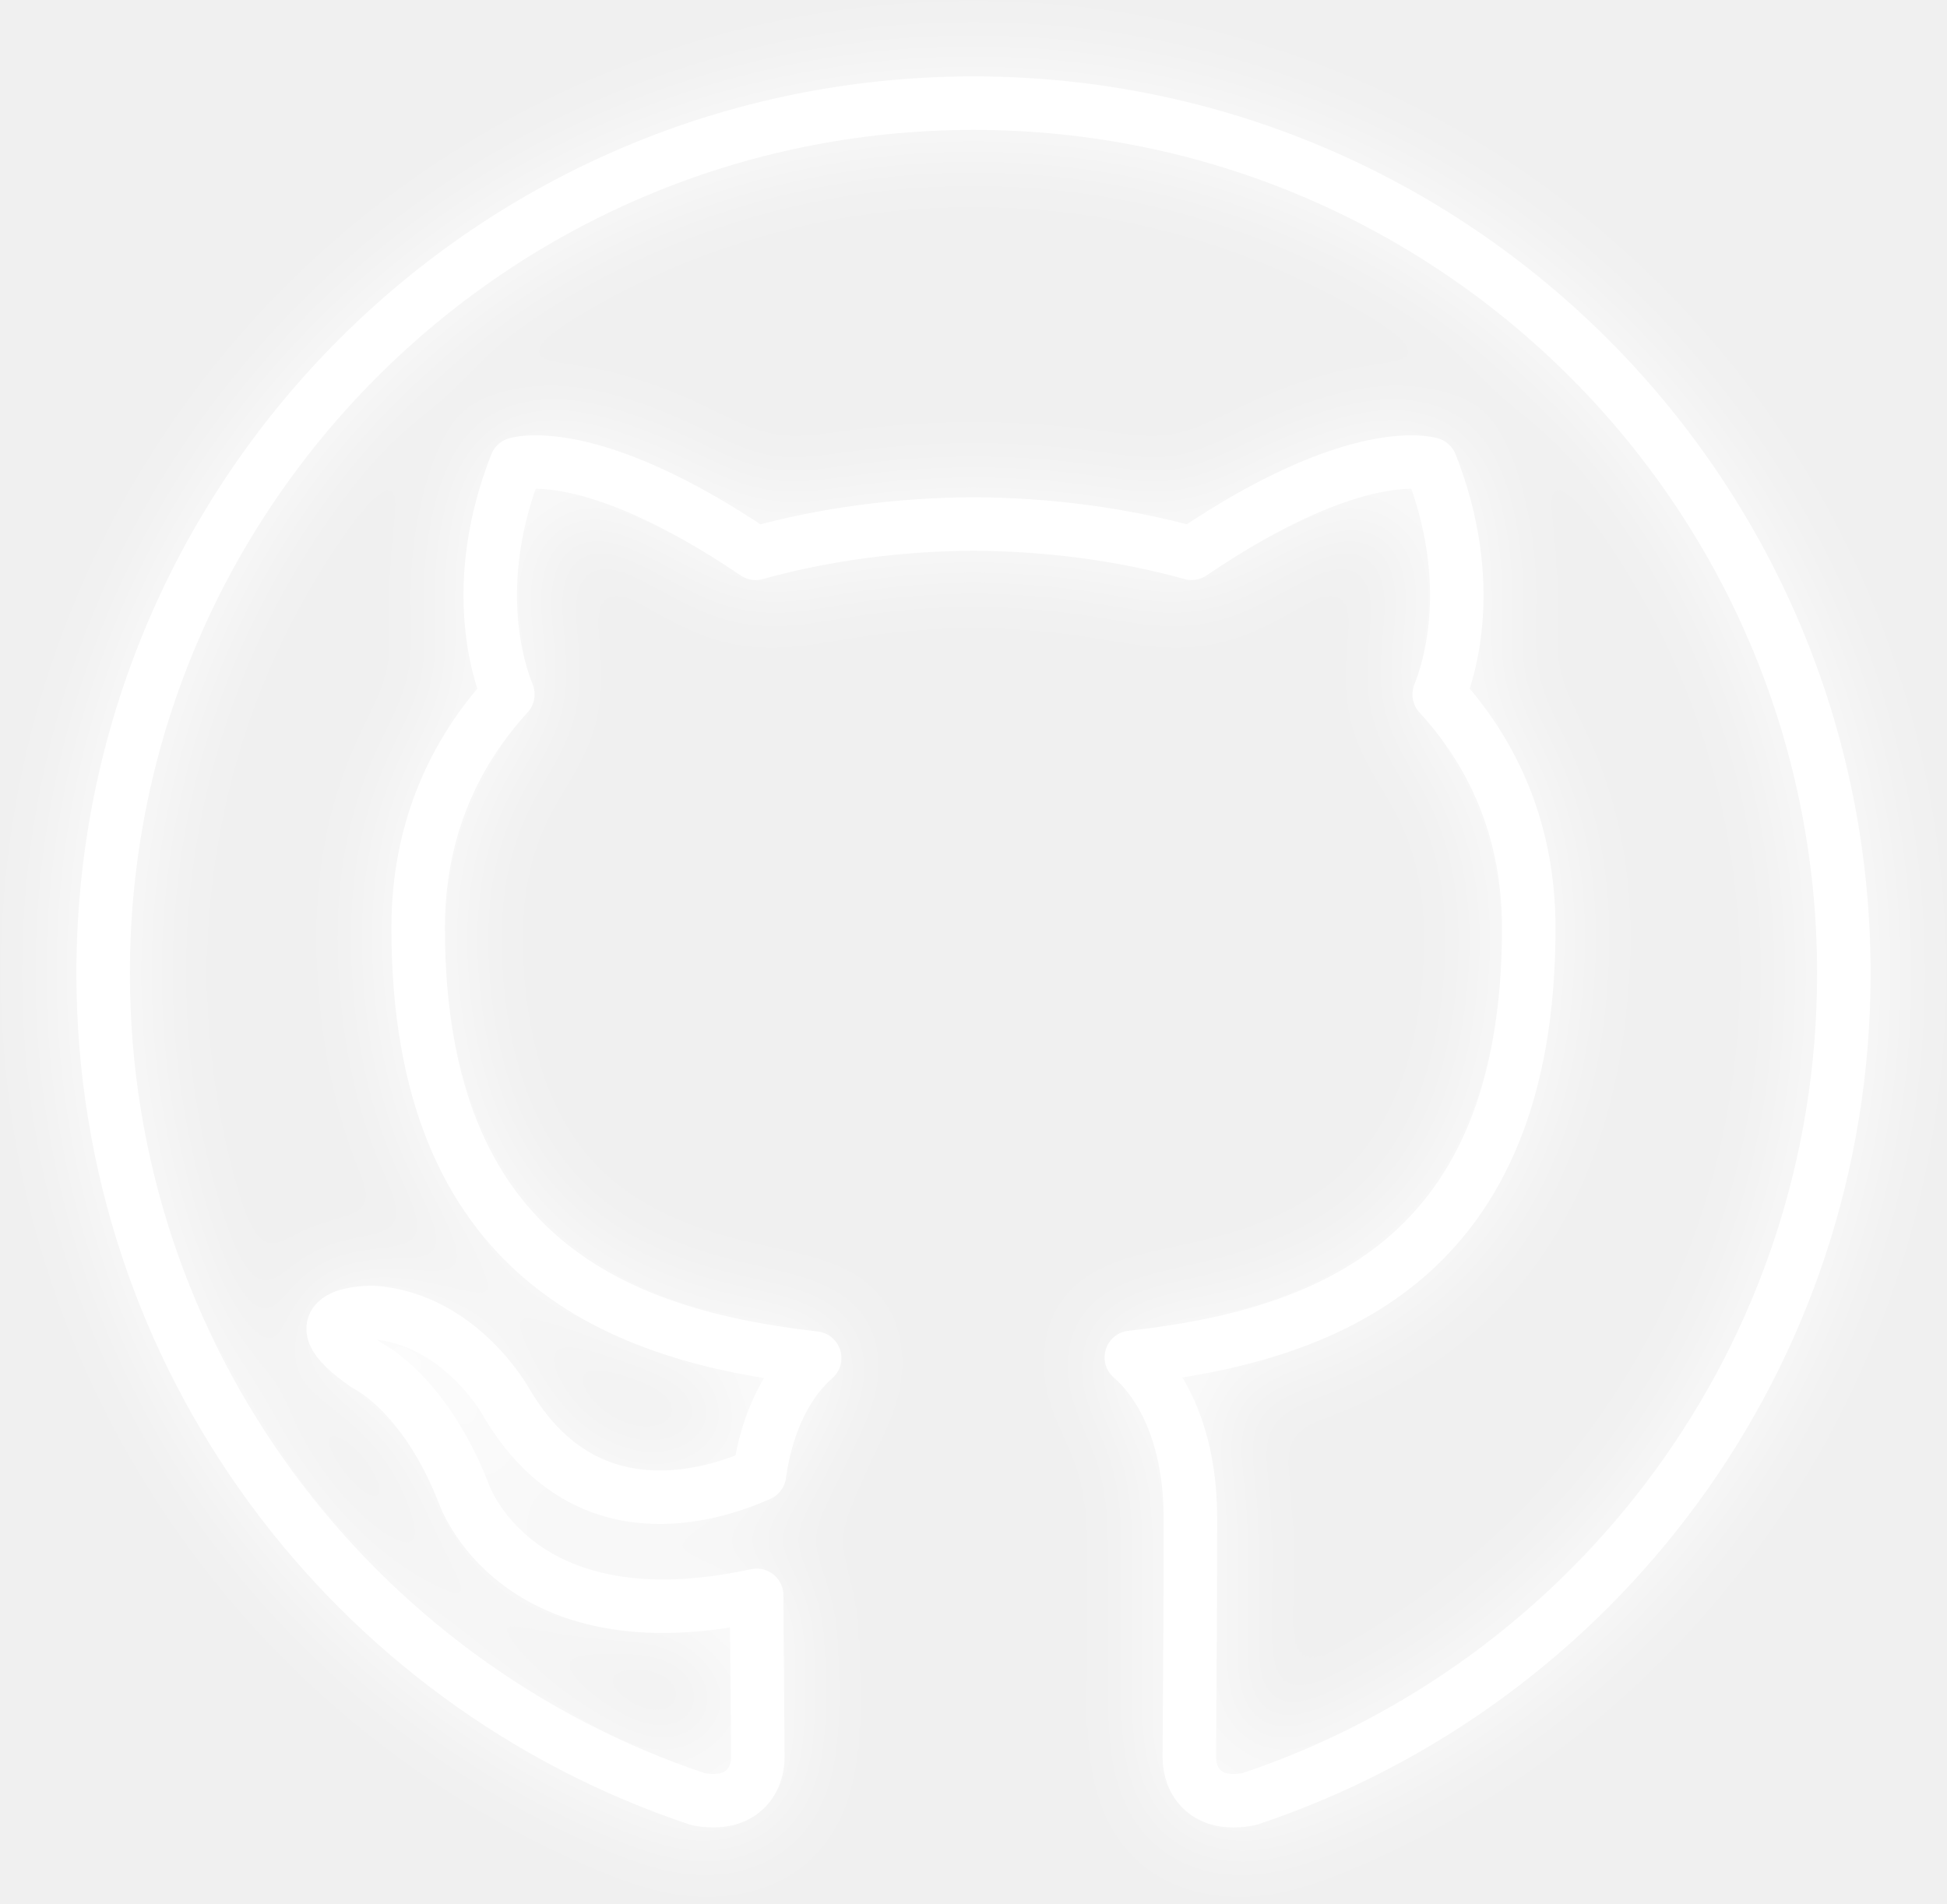
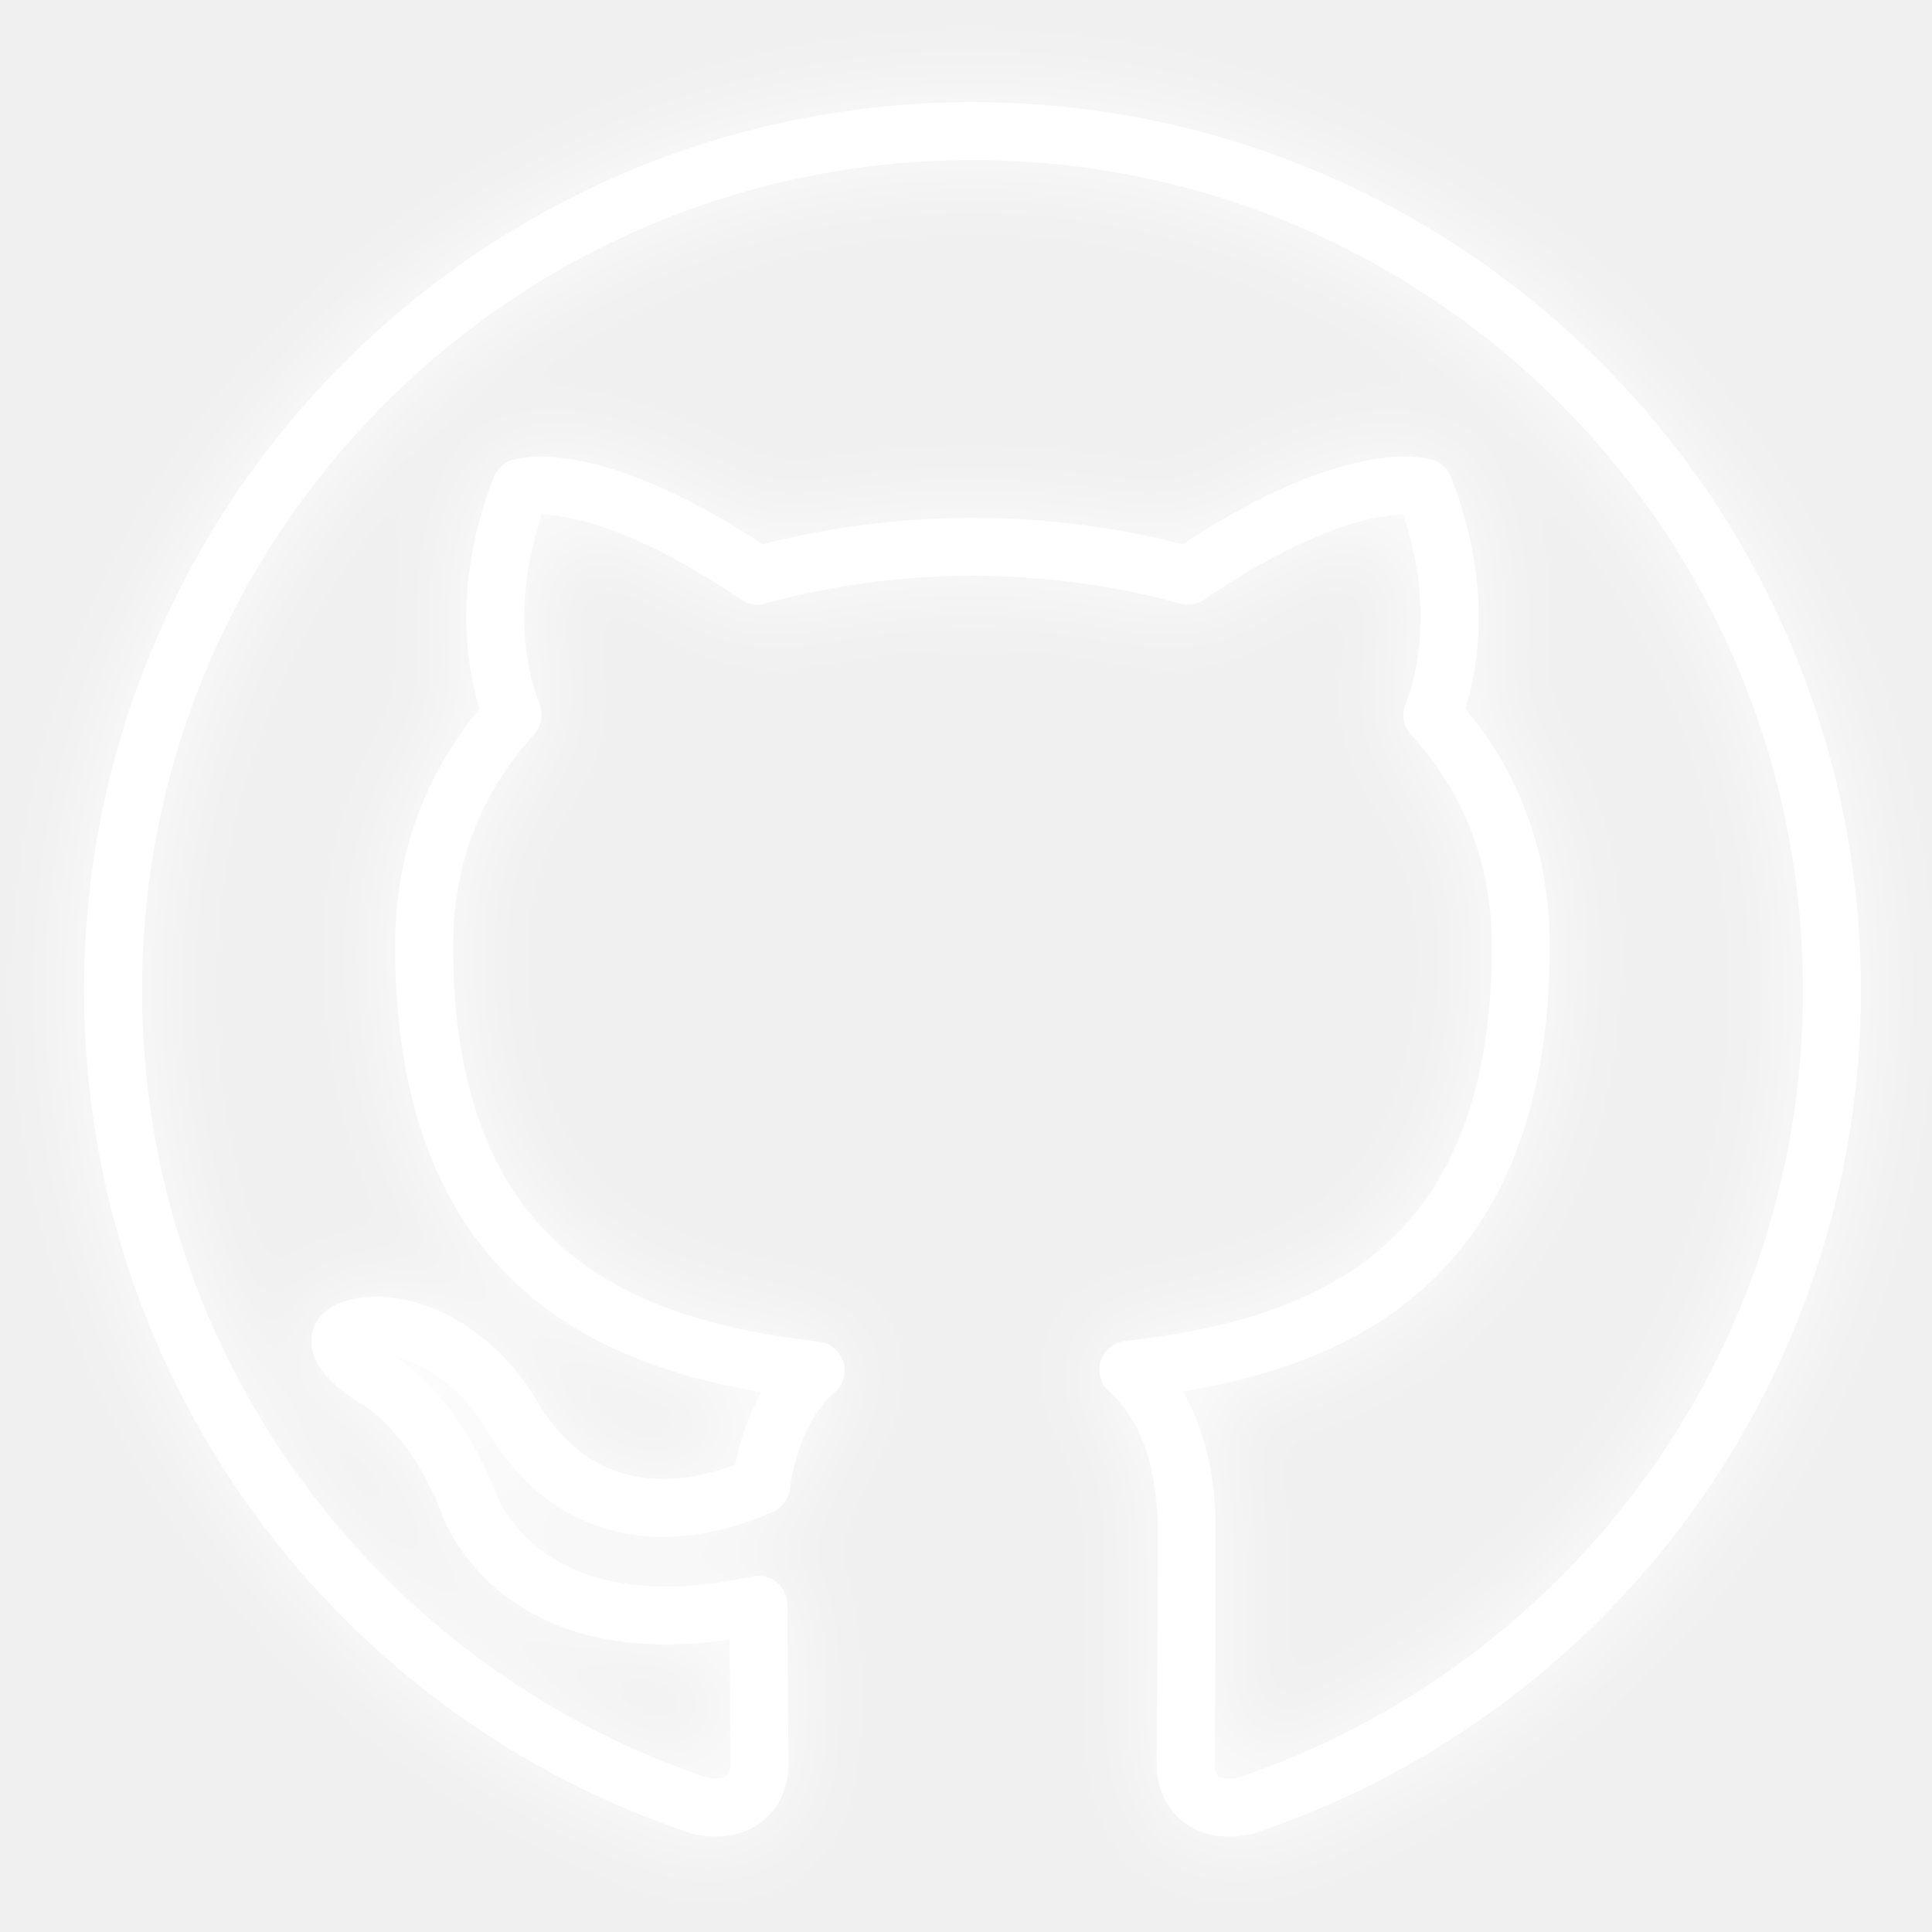
- <svg xmlns="http://www.w3.org/2000/svg" width="680.187" height="665.176" viewBox="0 0 69.651 68.104" preserveAspectRatio="xMinYMin meet" id="svg883">
+ <svg xmlns="http://www.w3.org/2000/svg" width="500pt" height="500pt" viewBox="0 0 68.267 68.257" preserveAspectRatio="xMinYMin meet" id="svg883">
  <defs id="defs887">
    <filter id="filter2265" x="-.059" width="1.119" y="-.061" height="1.122" color-interpolation-filters="sRGB">
      <feGaussianBlur stdDeviation="1.645" id="feGaussianBlur2267" />
    </filter>
  </defs>
-   <g id="layer2" transform="translate(2.923 2.923)">
-     <g transform="matrix(.9349 0 0 .9349 3.125 3.125)" id="shadow" fill="none" stroke="#fff" stroke-width="2.191" filter="url(#filter2265)">
+   <g id="layer2" transform="translate(2.923 3.076)">
+     <g transform="matrix(.91188 0 0 .91188 3.371 3.856)" id="shadow" fill="none" stroke="#fff" stroke-width="2.246" filter="url(#filter2265)">
      <path id="path2039" d="M30.782-2.522c-18.39 0-33.304 14.91-33.304 33.304 0 14.714 9.543 27.198 22.775 31.602 1.665.308 2.276-.723 2.276-1.603 0-.794-.031-3.417-.045-6.2-9.266 2.015-11.22-3.93-11.22-3.93-1.516-3.849-3.698-4.872-3.698-4.872-3.022-2.067.227-2.025.227-2.025 3.345.235 5.106 3.432 5.106 3.432 2.97 5.091 7.79 3.62 9.691 2.769.299-2.153 1.162-3.622 2.114-4.454-7.397-.842-15.173-3.698-15.173-16.459 0-3.636 1.301-6.607 3.432-8.939-.346-.839-1.486-4.226.322-8.813 0 0 2.797-.895 9.161 3.414 2.656-.739 5.506-1.108 8.336-1.121 2.83.013 5.681.382 8.343 1.12 6.357-4.308 9.15-3.413 9.15-3.413 1.812 4.587.672 7.974.326 8.813 2.135 2.332 3.427 5.303 3.427 8.94 0 12.79-7.79 15.607-15.207 16.432 1.195 1.033 2.26 3.06 2.26 6.167 0 4.456-.04 8.042-.04 9.14 0 .886.6 1.924 2.288 1.597 13.226-4.409 22.756-16.888 22.756-31.597 0-18.394-14.91-33.304-33.303-33.304" stroke-linecap="round" stroke-linejoin="round" />
    </g>
  </g>
-   <g id="layer1" transform="translate(2.923 2.923)">
-     <g id="g881" transform="matrix(.9349 0 0 .9349 3.125 3.125)" fill="none" stroke="#fff" stroke-width="5.461">
-       <path d="M30.782-2.522c-18.39 0-33.304 14.91-33.304 33.304 0 14.714 9.543 27.198 22.775 31.602 1.665.308 2.276-.723 2.276-1.603 0-.794-.031-3.417-.045-6.2-9.266 2.015-11.22-3.93-11.22-3.93-1.516-3.849-3.698-4.872-3.698-4.872-3.022-2.067.227-2.025.227-2.025 3.345.235 5.106 3.432 5.106 3.432 2.97 5.091 7.79 3.62 9.691 2.769.299-2.153 1.162-3.622 2.114-4.454-7.397-.842-15.173-3.698-15.173-16.459 0-3.636 1.301-6.607 3.432-8.939-.346-.839-1.486-4.226.322-8.813 0 0 2.797-.895 9.161 3.414 2.656-.739 5.506-1.108 8.336-1.121 2.83.013 5.681.382 8.343 1.12 6.357-4.308 9.15-3.413 9.15-3.413 1.812 4.587.672 7.974.326 8.813 2.135 2.332 3.427 5.303 3.427 8.94 0 12.79-7.79 15.607-15.207 16.432 1.195 1.033 2.26 3.06 2.26 6.167 0 4.456-.04 8.042-.04 9.14 0 .886.6 1.924 2.288 1.597 13.226-4.409 22.756-16.888 22.756-31.597 0-18.394-14.91-33.304-33.303-33.304" id="body" stroke-width="2.048" stroke-linecap="round" stroke-linejoin="round" />
+   <g id="layer1" transform="translate(2.923 3.076)">
+     <g id="g881" transform="matrix(.91188 0 0 .91188 3.371 3.856)" fill="none" stroke="#fff" stroke-width="2.246">
+       <path d="M30.782-2.522c-18.39 0-33.304 14.91-33.304 33.304 0 14.714 9.543 27.198 22.775 31.602 1.665.308 2.276-.723 2.276-1.603 0-.794-.031-3.417-.045-6.2-9.266 2.015-11.22-3.93-11.22-3.93-1.516-3.849-3.698-4.872-3.698-4.872-3.022-2.067.227-2.025.227-2.025 3.345.235 5.106 3.432 5.106 3.432 2.97 5.091 7.79 3.62 9.691 2.769.299-2.153 1.162-3.622 2.114-4.454-7.397-.842-15.173-3.698-15.173-16.459 0-3.636 1.301-6.607 3.432-8.939-.346-.839-1.486-4.226.322-8.813 0 0 2.797-.895 9.161 3.414 2.656-.739 5.506-1.108 8.336-1.121 2.83.013 5.681.382 8.343 1.12 6.357-4.308 9.15-3.413 9.15-3.413 1.812 4.587.672 7.974.326 8.813 2.135 2.332 3.427 5.303 3.427 8.94 0 12.79-7.79 15.607-15.207 16.432 1.195 1.033 2.26 3.06 2.26 6.167 0 4.456-.04 8.042-.04 9.14 0 .886.6 1.924 2.288 1.597 13.226-4.409 22.756-16.888 22.756-31.597 0-18.394-14.91-33.304-33.303-33.304" id="body" stroke-linecap="round" stroke-linejoin="round" />
    </g>
  </g>
</svg>
